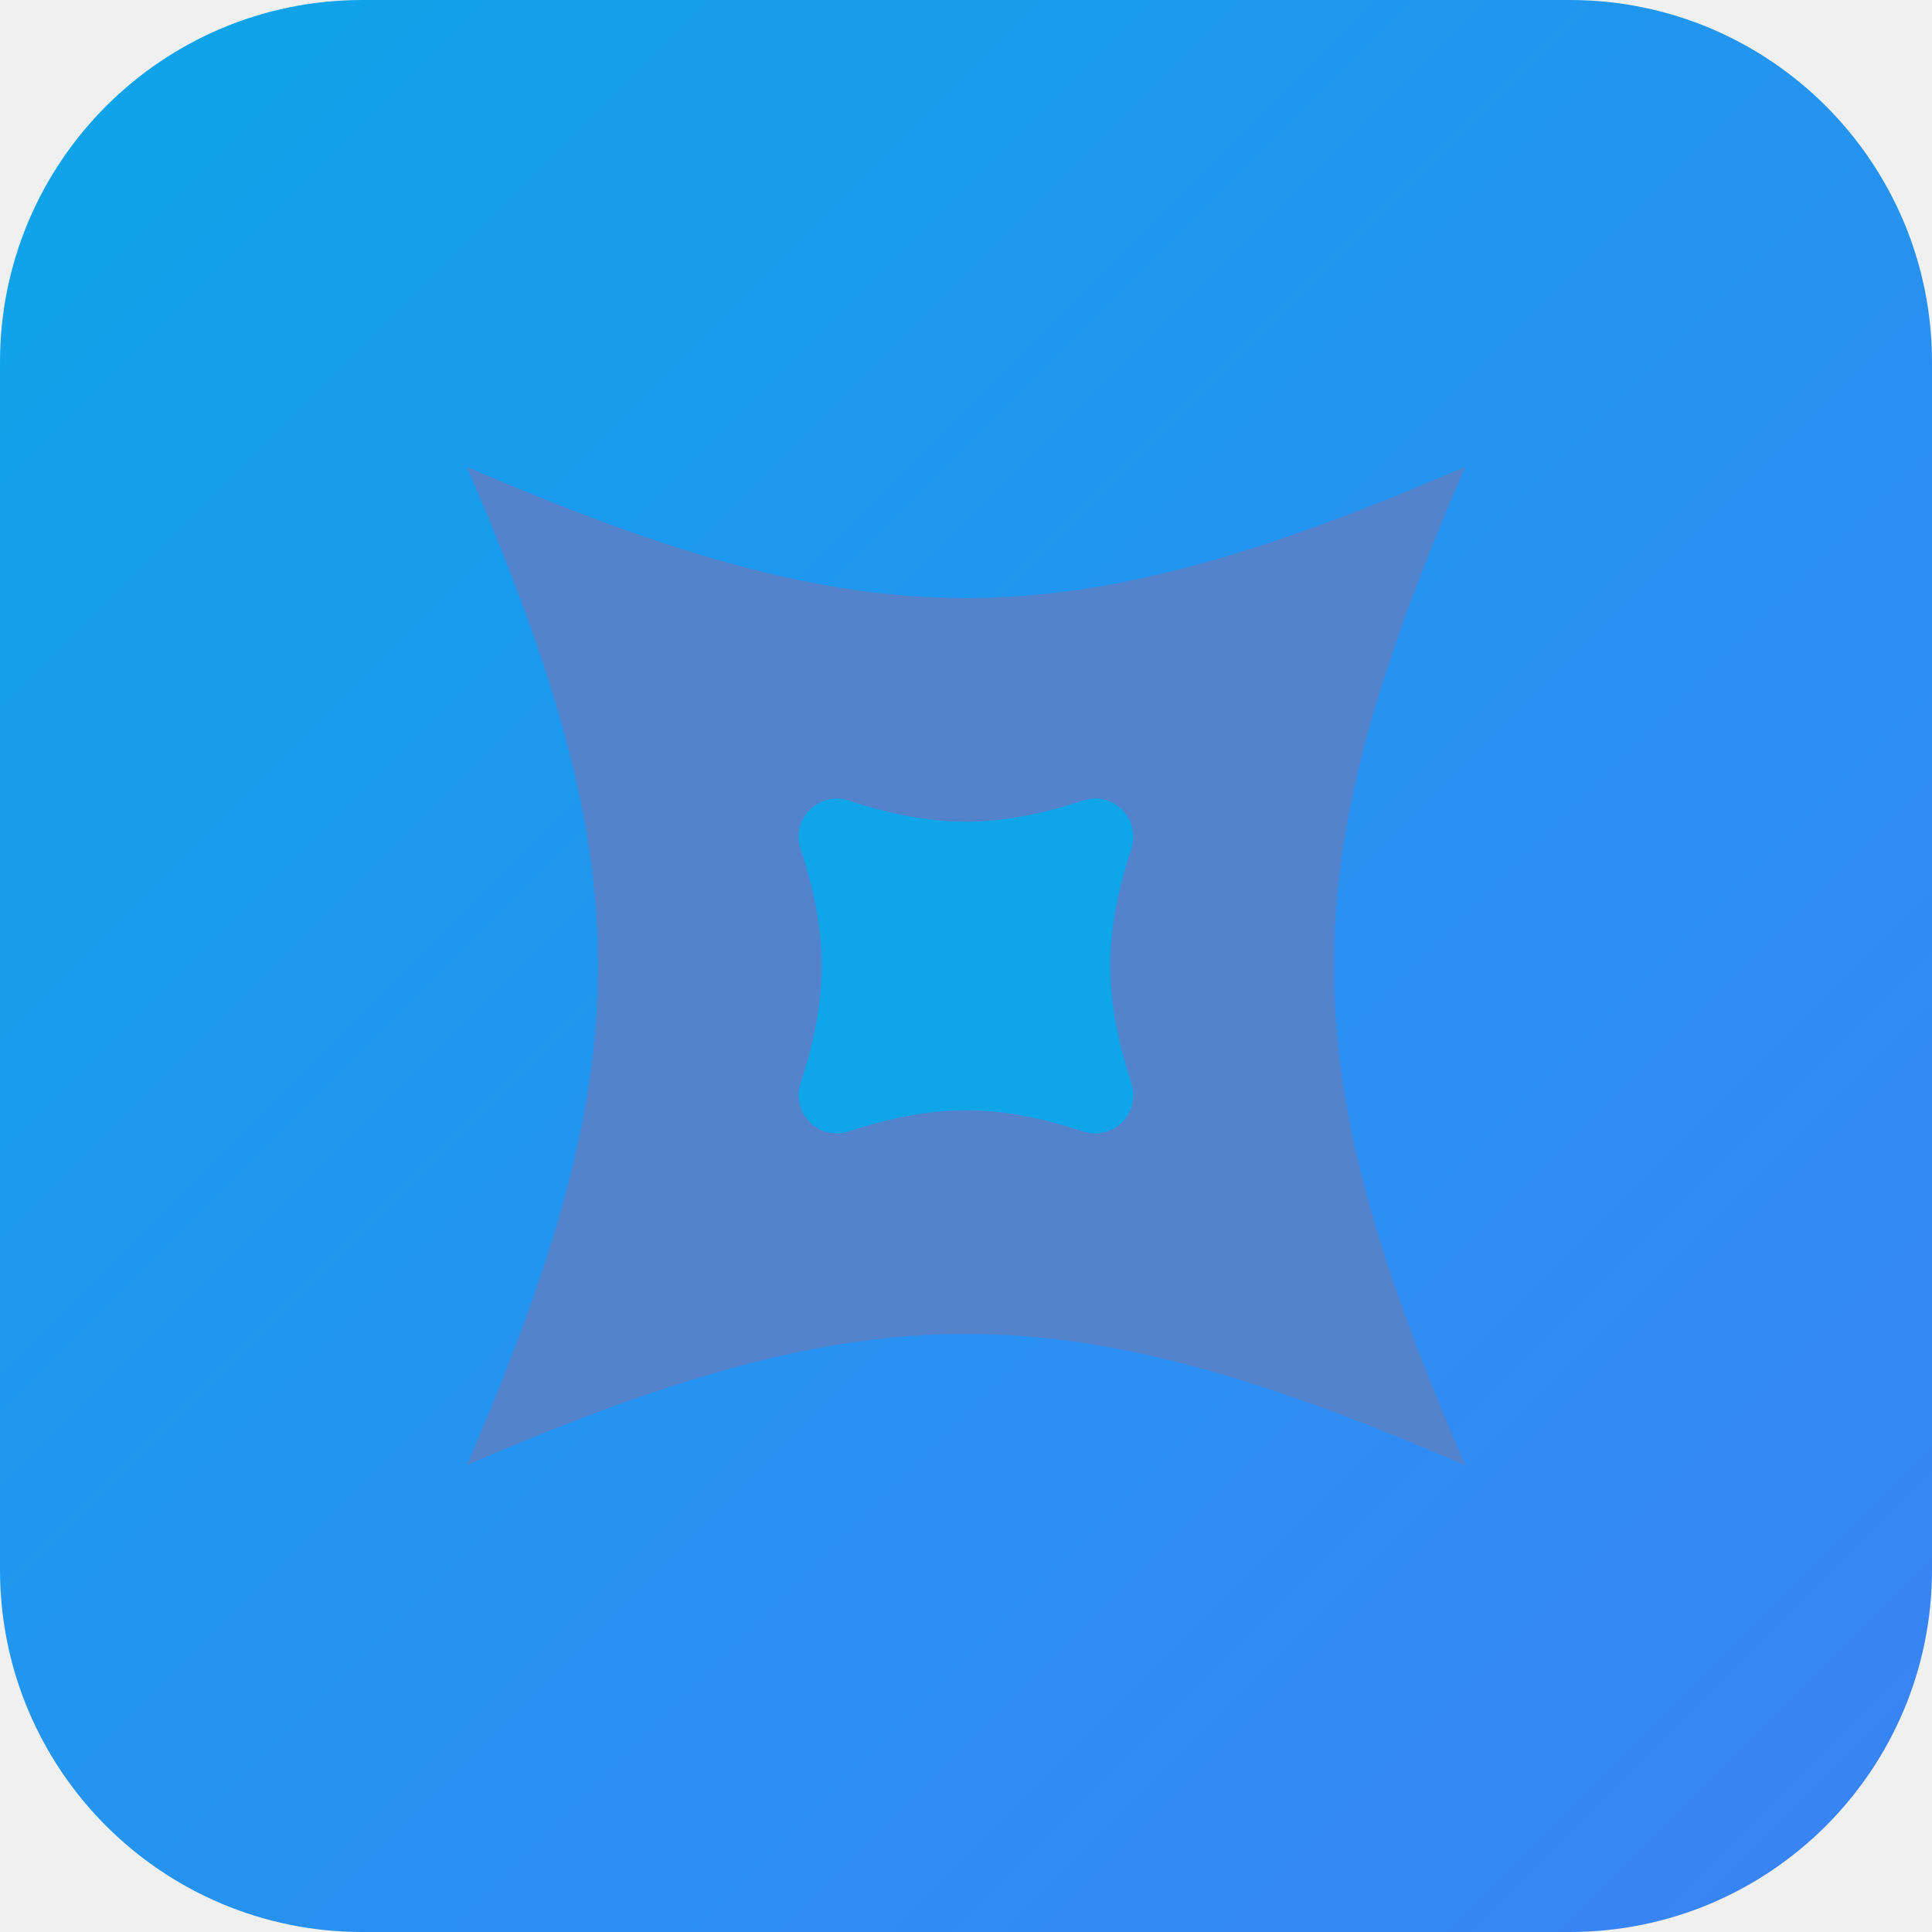
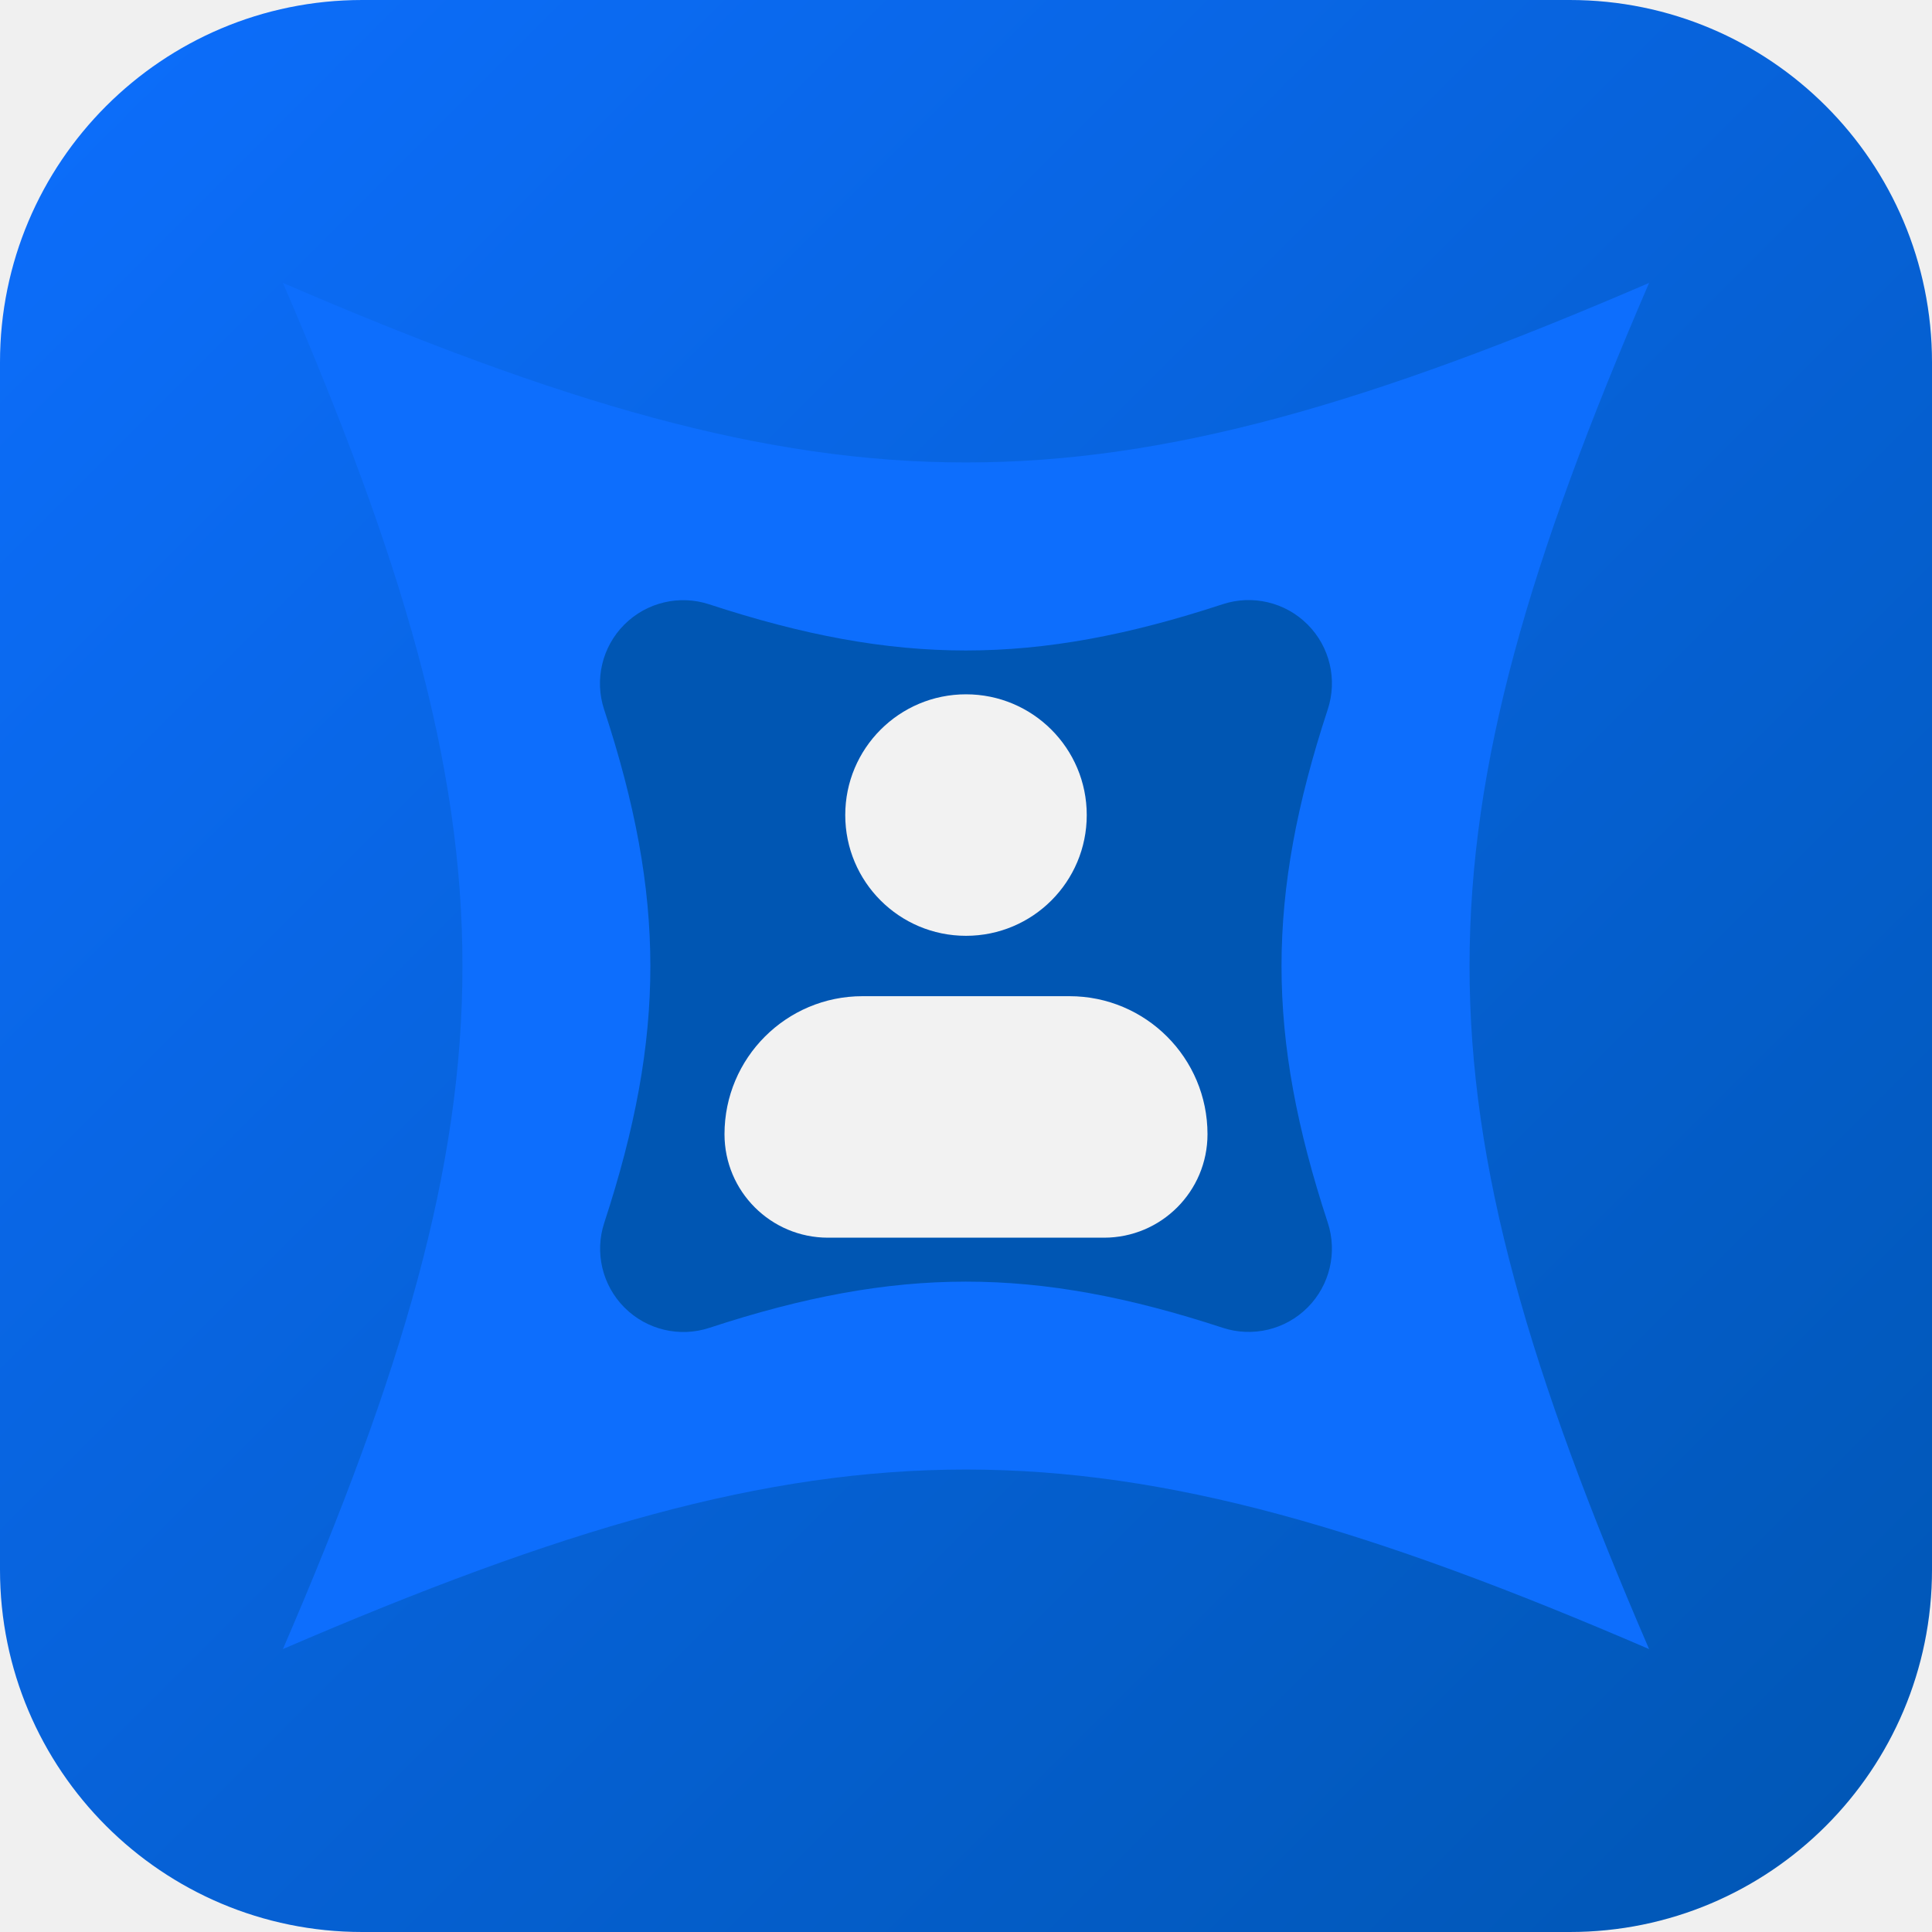
- <svg xmlns="http://www.w3.org/2000/svg" id="ea7bI2DqXO81" viewBox="0 0 32 32" shape-rendering="geometricPrecision" text-rendering="geometricPrecision" project-id="6103451e205a44228db99a6cedfe6e4c" export-id="301d909334aa4698a4bd8dfa52bce3b0" cached="false">
+ <svg xmlns="http://www.w3.org/2000/svg" width="32" height="32" viewBox="0 0 32 32" fill="none">
+   <g clip-path="url(#clip0_0_1)">
+     <path d="M26 0H6C2.686 0 0 2.686 0 6V26C0 29.314 2.686 32 6 32H26C29.314 32 32 29.314 32 26V6C32 2.686 29.314 0 26 0Z" fill="url(#paint0_linear_0_1)" />
+     <path d="M27.314 4.686C23.349 13.881 23.349 18.119 27.314 27.314C18.119 23.349 13.881 23.349 4.686 27.314C8.651 18.119 8.651 13.881 4.686 4.686C13.881 8.651 18.119 8.651 27.314 4.686Z" fill="#0D6EFD" />
+     <path d="M21.991 11.752C20.971 14.858 20.971 17.145 21.992 20.251C22.154 20.745 22.025 21.289 21.657 21.657C21.289 22.025 20.745 22.154 20.251 21.992C17.143 20.973 14.856 20.973 11.75 21.993C11.256 22.156 10.712 22.026 10.344 21.658C9.976 21.29 9.846 20.746 10.009 20.252C11.027 17.144 11.027 14.857 10.006 11.751C9.844 11.257 9.973 10.713 10.341 10.345C10.709 9.977 11.253 9.847 11.748 10.01C14.855 11.029 17.142 11.029 20.248 10.009C20.743 9.845 21.288 9.974 21.657 10.343C22.026 10.712 22.155 11.257 21.991 11.752Z" fill="#0056B3" />
+     <path d="M18 13.5C18 14.605 17.105 15.5 16 15.5C14.895 15.5 14 14.605 14 13.5C14 12.395 14.895 11.5 16 11.5C17.105 11.5 18 12.395 18 13.5Z" fill="#F2F2F2" />
+     <path d="M12 18.786C12 17.523 13.023 16.5 14.286 16.5H17.714C18.977 16.5 20 17.523 20 18.786C20 19.733 19.233 20.5 18.286 20.5H13.714C12.768 20.5 12 19.733 12 18.786Z" fill="#F2F2F2" />
+   </g>
  <defs>
-     <linearGradient id="ea7bI2DqXO82-fill" x1="0" y1="0" x2="1" y2="1" spreadMethod="pad" gradientUnits="objectBoundingBox" gradientTransform="translate(0 0)">
-       <stop id="ea7bI2DqXO82-fill-0" offset="0%" stop-color="#0ea5e9" />
-       <stop id="ea7bI2DqXO82-fill-1" offset="100%" stop-color="#3b82f6" />
+     <linearGradient id="paint0_linear_0_1" x1="0" y1="0" x2="32" y2="32" gradientUnits="userSpaceOnUse">
+       <stop stop-color="#0D6EFD" />
+       <stop offset="1" stop-color="#0056B3" />
    </linearGradient>
+     <clipPath id="clip0_0_1">
+       <rect width="32" height="32" fill="white" />
+     </clipPath>
  </defs>
-   <rect width="32" height="32" rx="6" ry="6" fill="url(#ea7bI2DqXO82-fill)" />
-   <path d="M81.5,55C63.18,62.28,57.28,68.18,50,86.5C42.72,68.18,36.82,62.28,18.5,55C36.82,47.72,42.72,41.82,50,23.5C57.28,41.82,63.18,47.72,81.5,55Z" transform="matrix(.262471 0.262471-.262471 0.262471 17.31236-11.55945)" fill="#5483cc" />
-   <path d="M77.55,54.69C66.45,60.3,60.3,66.45,54.69,77.55c-.894,1.767-2.705,2.881-4.685,2.881s-3.791-1.114-4.685-2.881C39.7,66.45,33.55,60.3,22.45,54.69c-1.767-.894-2.881-2.705-2.881-4.685s1.114-3.791,2.881-4.685C33.55,39.7,39.7,33.55,45.31,22.45c.894-1.767,2.705-2.881,4.685-2.881s3.791,1.114,4.685,2.881C60.3,33.55,66.45,39.7,77.55,45.31c1.772.892,2.891,2.706,2.891,4.69s-1.118,3.798-2.891,4.69Z" transform="matrix(.085006 0.085006-.085006 0.085006 15.99958 7.499024)" fill="#0ea5e9" />
</svg>
